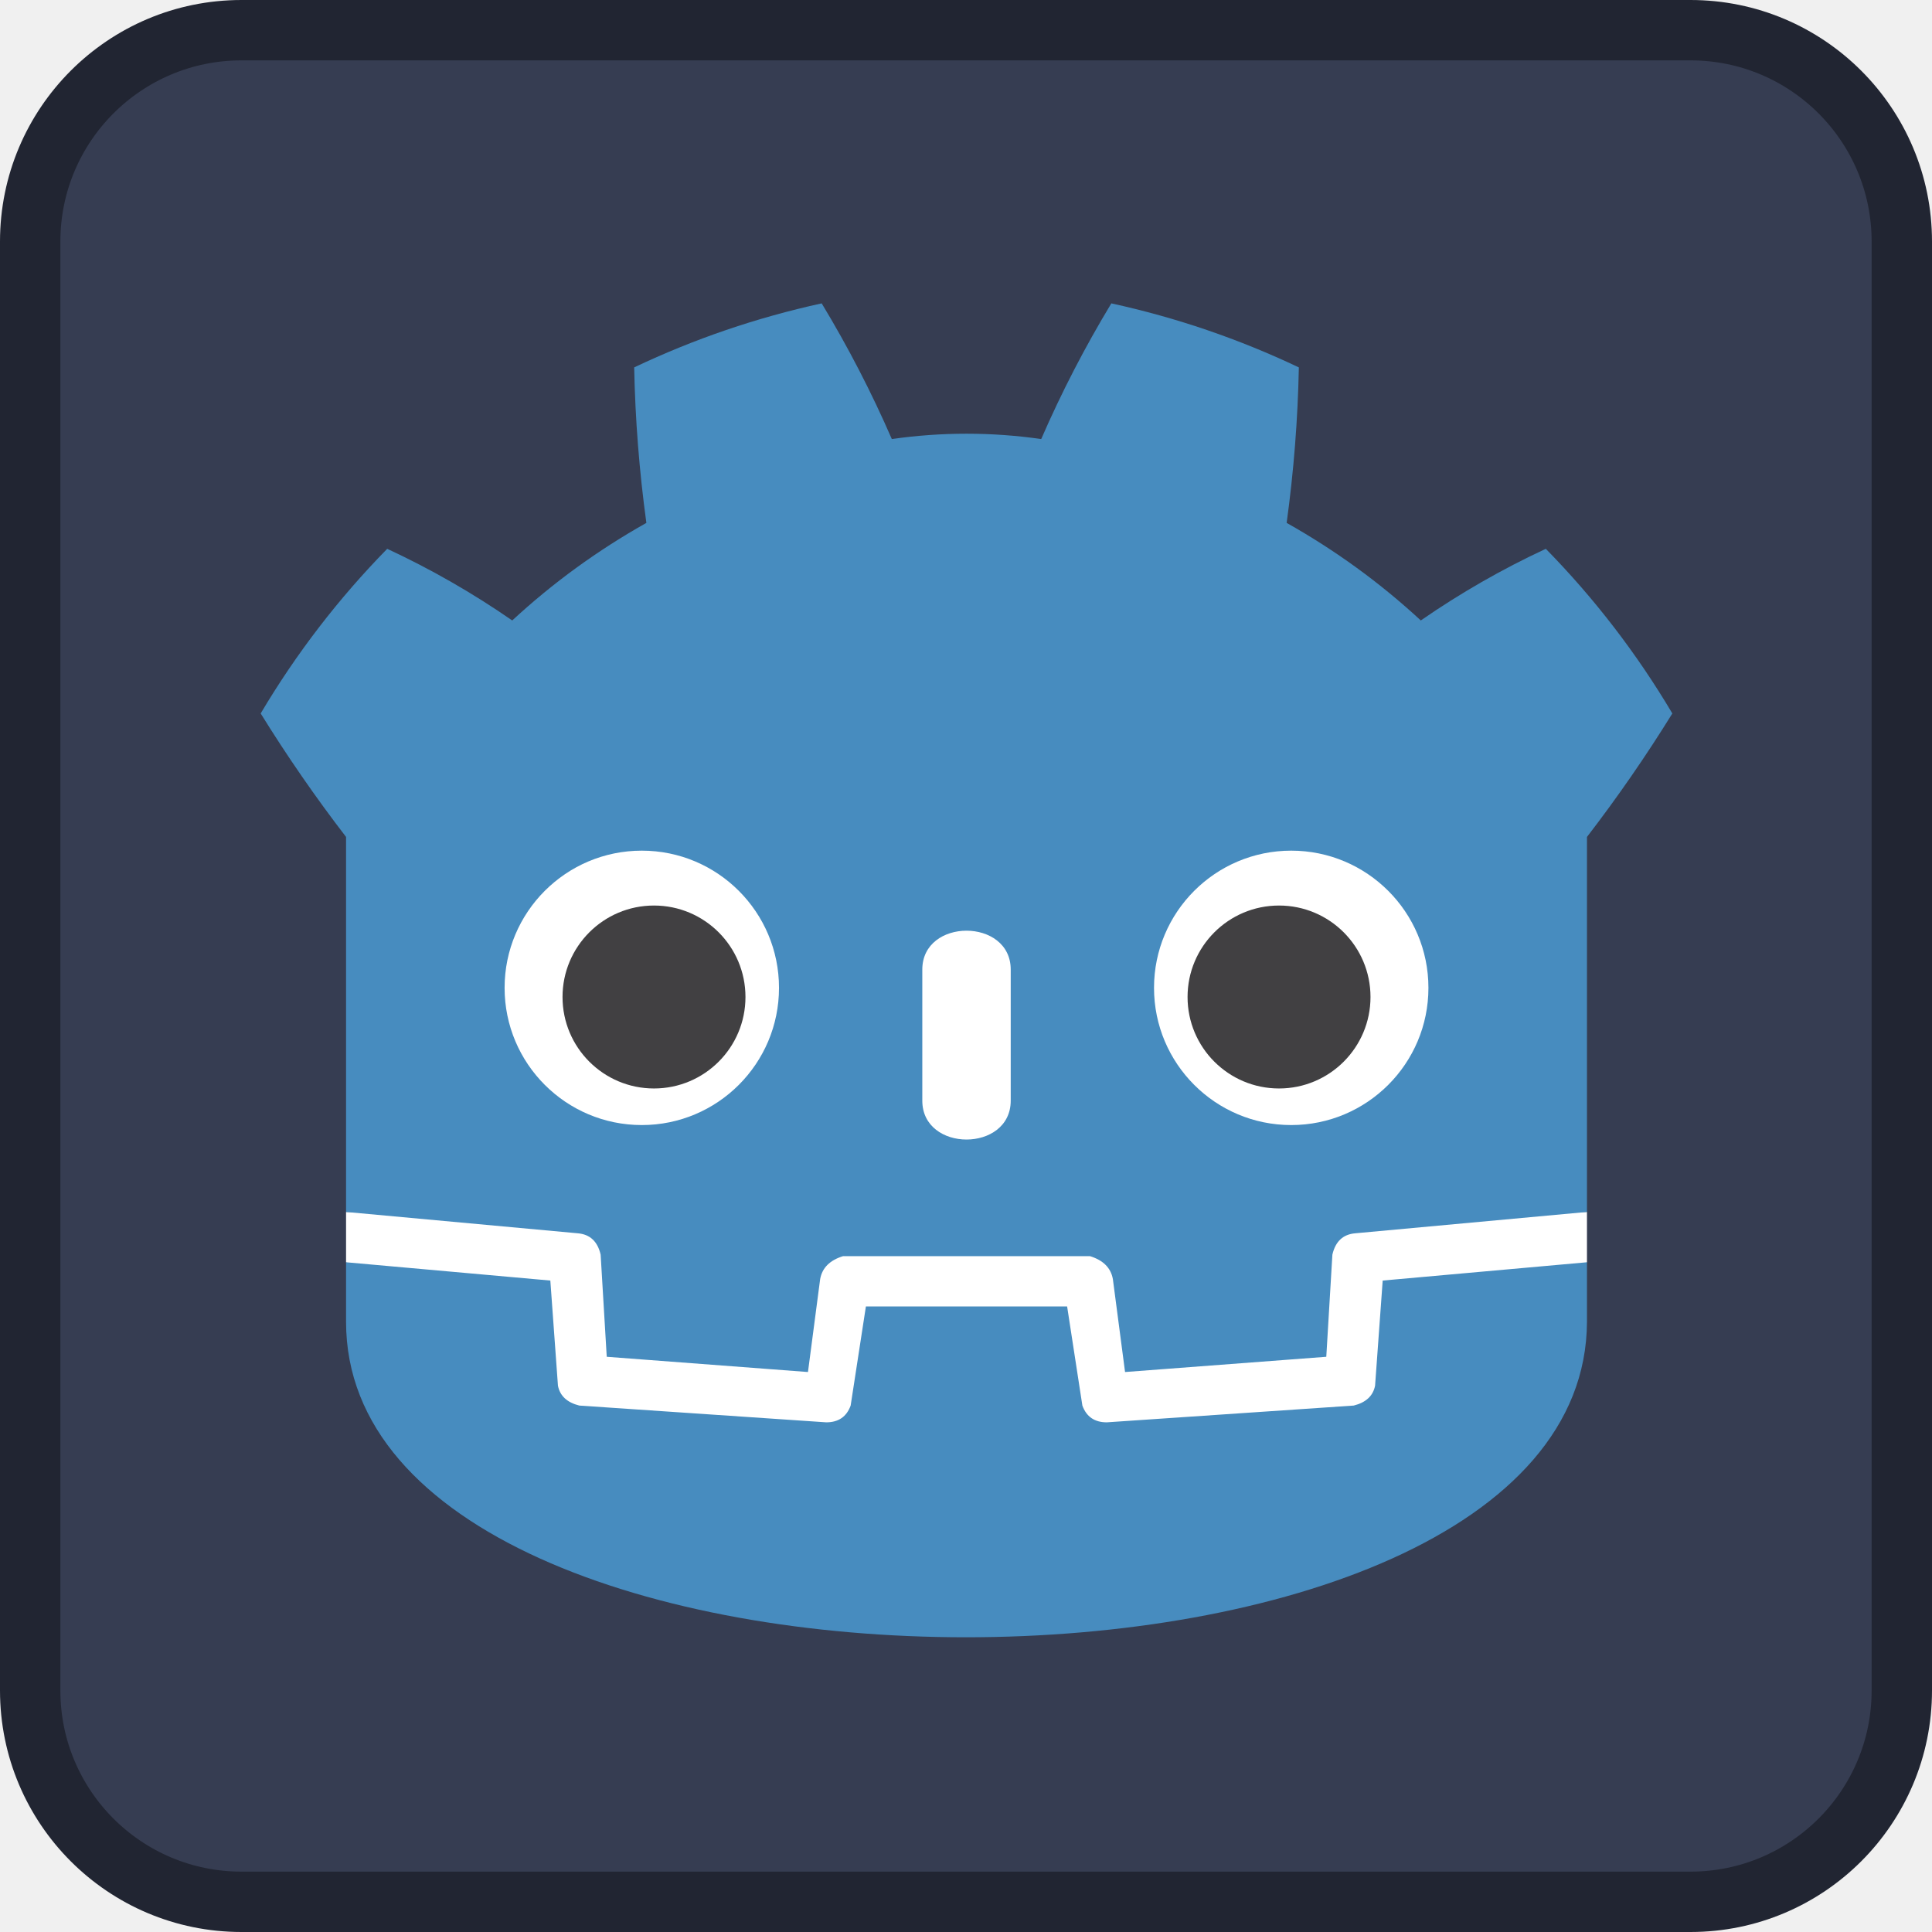
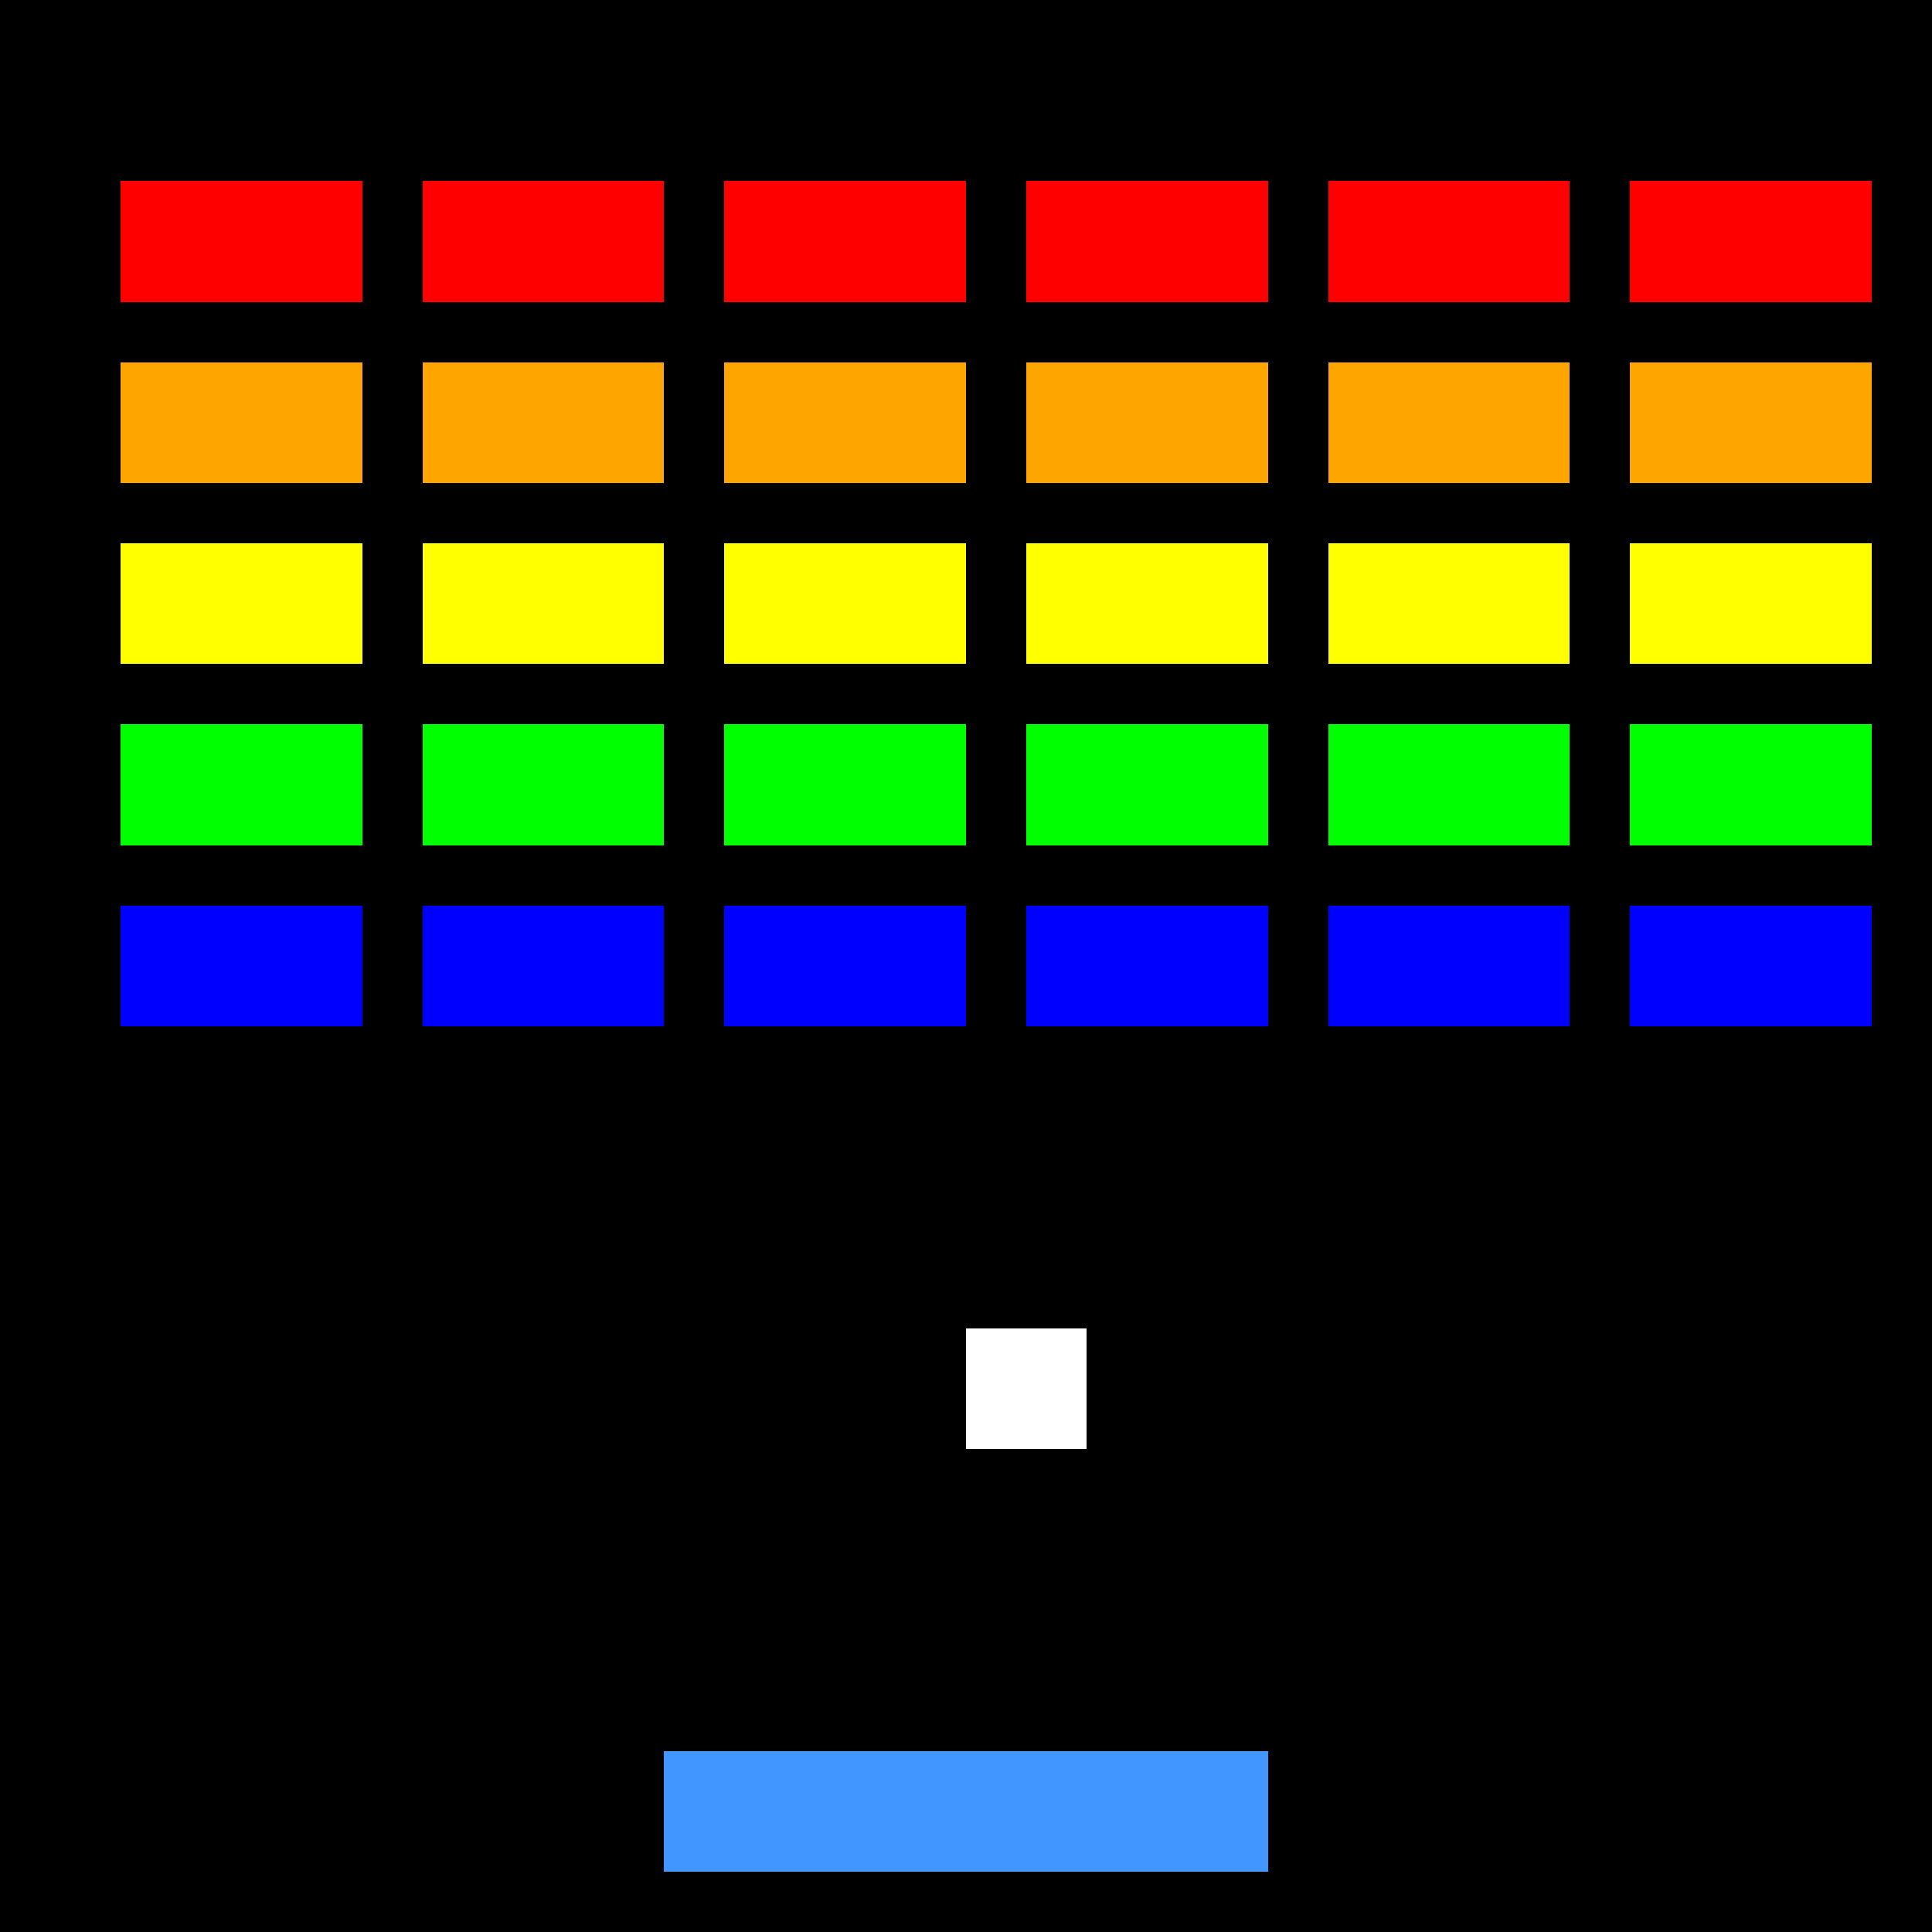
- <svg xmlns="http://www.w3.org/2000/svg" width="128" height="128">
-   <rect width="124" height="124" x="2" y="2" fill="#363d52" stroke="#212532" stroke-width="4" rx="14" />
-   <g fill="#fff" transform="translate(12.322 12.322)scale(.101)">
-     <path d="M105 673v33q407 354 814 0v-33z" />
-     <path fill="#478cbf" d="m105 673 152 14q12 1 15 14l4 67 132 10 8-61q2-11 15-15h162q13 4 15 15l8 61 132-10 4-67q3-13 15-14l152-14V427q30-39 56-81-35-59-83-108-43 20-82 47-40-37-88-64 7-51 8-102-59-28-123-42-26 43-46 89-49-7-98 0-20-46-46-89-64 14-123 42 1 51 8 102-48 27-88 64-39-27-82-47-48 49-83 108 26 42 56 81zm0 33v39c0 276 813 276 814 0v-39l-134 12-5 69q-2 10-14 13l-162 11q-12 0-16-11l-10-65H446l-10 65q-4 11-16 11l-162-11q-12-3-14-13l-5-69z" />
-     <path d="M483 600c0 34 58 34 58 0v-86c0-34-58-34-58 0z" />
-     <circle cx="725" cy="526" r="90" />
-     <circle cx="299" cy="526" r="90" />
-   </g>
-   <g fill="#414042" transform="translate(12.322 12.322)scale(.101)">
-     <circle cx="307" cy="532" r="60" />
-     <circle cx="717" cy="532" r="60" />
-   </g>
+ <svg xmlns="http://www.w3.org/2000/svg" version="1.1" width="128" height="128" shape-rendering="crispEdges">
+   <rect x="0" y="0" width="128" height="12" fill="#000000" />
+   <rect x="0" y="12" width="8" height="116" fill="#000000" />
+   <rect x="8" y="12" width="16" height="8" fill="#FF0000" />
+   <rect x="24" y="12" width="4" height="116" fill="#000000" />
+   <rect x="28" y="12" width="16" height="8" fill="#FF0000" />
+   <rect x="44" y="12" width="4" height="104" fill="#000000" />
+   <rect x="48" y="12" width="16" height="8" fill="#FF0000" />
+   <rect x="64" y="12" width="4" height="76" fill="#000000" />
+   <rect x="68" y="12" width="16" height="8" fill="#FF0000" />
+   <rect x="84" y="12" width="4" height="116" fill="#000000" />
+   <rect x="88" y="12" width="16" height="8" fill="#FF0000" />
+   <rect x="104" y="12" width="4" height="116" fill="#000000" />
+   <rect x="108" y="12" width="16" height="8" fill="#FF0000" />
+   <rect x="124" y="12" width="4" height="116" fill="#000000" />
+   <rect x="8" y="20" width="16" height="4" fill="#000000" />
+   <rect x="28" y="20" width="16" height="4" fill="#000000" />
+   <rect x="48" y="20" width="16" height="4" fill="#000000" />
+   <rect x="68" y="20" width="16" height="4" fill="#000000" />
+   <rect x="88" y="20" width="16" height="4" fill="#000000" />
+   <rect x="108" y="20" width="16" height="4" fill="#000000" />
+   <rect x="8" y="24" width="16" height="8" fill="#FFA500" />
+   <rect x="28" y="24" width="16" height="8" fill="#FFA500" />
+   <rect x="48" y="24" width="16" height="8" fill="#FFA500" />
+   <rect x="68" y="24" width="16" height="8" fill="#FFA500" />
+   <rect x="88" y="24" width="16" height="8" fill="#FFA500" />
+   <rect x="108" y="24" width="16" height="8" fill="#FFA500" />
+   <rect x="8" y="32" width="16" height="4" fill="#000000" />
+   <rect x="28" y="32" width="16" height="4" fill="#000000" />
+   <rect x="48" y="32" width="16" height="4" fill="#000000" />
+   <rect x="68" y="32" width="16" height="4" fill="#000000" />
+   <rect x="88" y="32" width="16" height="4" fill="#000000" />
+   <rect x="108" y="32" width="16" height="4" fill="#000000" />
+   <rect x="8" y="36" width="16" height="8" fill="#FFFF00" />
+   <rect x="28" y="36" width="16" height="8" fill="#FFFF00" />
+   <rect x="48" y="36" width="16" height="8" fill="#FFFF00" />
+   <rect x="68" y="36" width="16" height="8" fill="#FFFF00" />
+   <rect x="88" y="36" width="16" height="8" fill="#FFFF00" />
+   <rect x="108" y="36" width="16" height="8" fill="#FFFF00" />
+   <rect x="8" y="44" width="16" height="4" fill="#000000" />
+   <rect x="28" y="44" width="16" height="4" fill="#000000" />
+   <rect x="48" y="44" width="16" height="4" fill="#000000" />
+   <rect x="68" y="44" width="16" height="4" fill="#000000" />
+   <rect x="88" y="44" width="16" height="4" fill="#000000" />
+   <rect x="108" y="44" width="16" height="4" fill="#000000" />
+   <rect x="8" y="48" width="16" height="8" fill="#00FF00" />
+   <rect x="28" y="48" width="16" height="8" fill="#00FF00" />
+   <rect x="48" y="48" width="16" height="8" fill="#00FF00" />
+   <rect x="68" y="48" width="16" height="8" fill="#00FF00" />
+   <rect x="88" y="48" width="16" height="8" fill="#00FF00" />
+   <rect x="108" y="48" width="16" height="8" fill="#00FF00" />
+   <rect x="8" y="56" width="16" height="4" fill="#000000" />
+   <rect x="28" y="56" width="16" height="4" fill="#000000" />
+   <rect x="48" y="56" width="16" height="4" fill="#000000" />
+   <rect x="68" y="56" width="16" height="4" fill="#000000" />
+   <rect x="88" y="56" width="16" height="4" fill="#000000" />
+   <rect x="108" y="56" width="16" height="4" fill="#000000" />
+   <rect x="8" y="60" width="16" height="8" fill="#0000FF" />
+   <rect x="28" y="60" width="16" height="8" fill="#0000FF" />
+   <rect x="48" y="60" width="16" height="8" fill="#0000FF" />
+   <rect x="68" y="60" width="16" height="8" fill="#0000FF" />
+   <rect x="88" y="60" width="16" height="8" fill="#0000FF" />
+   <rect x="108" y="60" width="16" height="8" fill="#0000FF" />
+   <rect x="8" y="68" width="16" height="60" fill="#000000" />
+   <rect x="28" y="68" width="16" height="60" fill="#000000" />
+   <rect x="48" y="68" width="16" height="48" fill="#000000" />
+   <rect x="68" y="68" width="16" height="20" fill="#000000" />
+   <rect x="88" y="68" width="16" height="60" fill="#000000" />
+   <rect x="108" y="68" width="16" height="60" fill="#000000" />
+   <rect x="64" y="88" width="8" height="8" fill="#FFFFFF" />
+   <rect x="72" y="88" width="12" height="28" fill="#000000" />
+   <rect x="64" y="96" width="8" height="20" fill="#000000" />
+   <rect x="44" y="116" width="40" height="8" fill="#4196FF" />
+   <rect x="44" y="124" width="40" height="4" fill="#000000" />
</svg>
